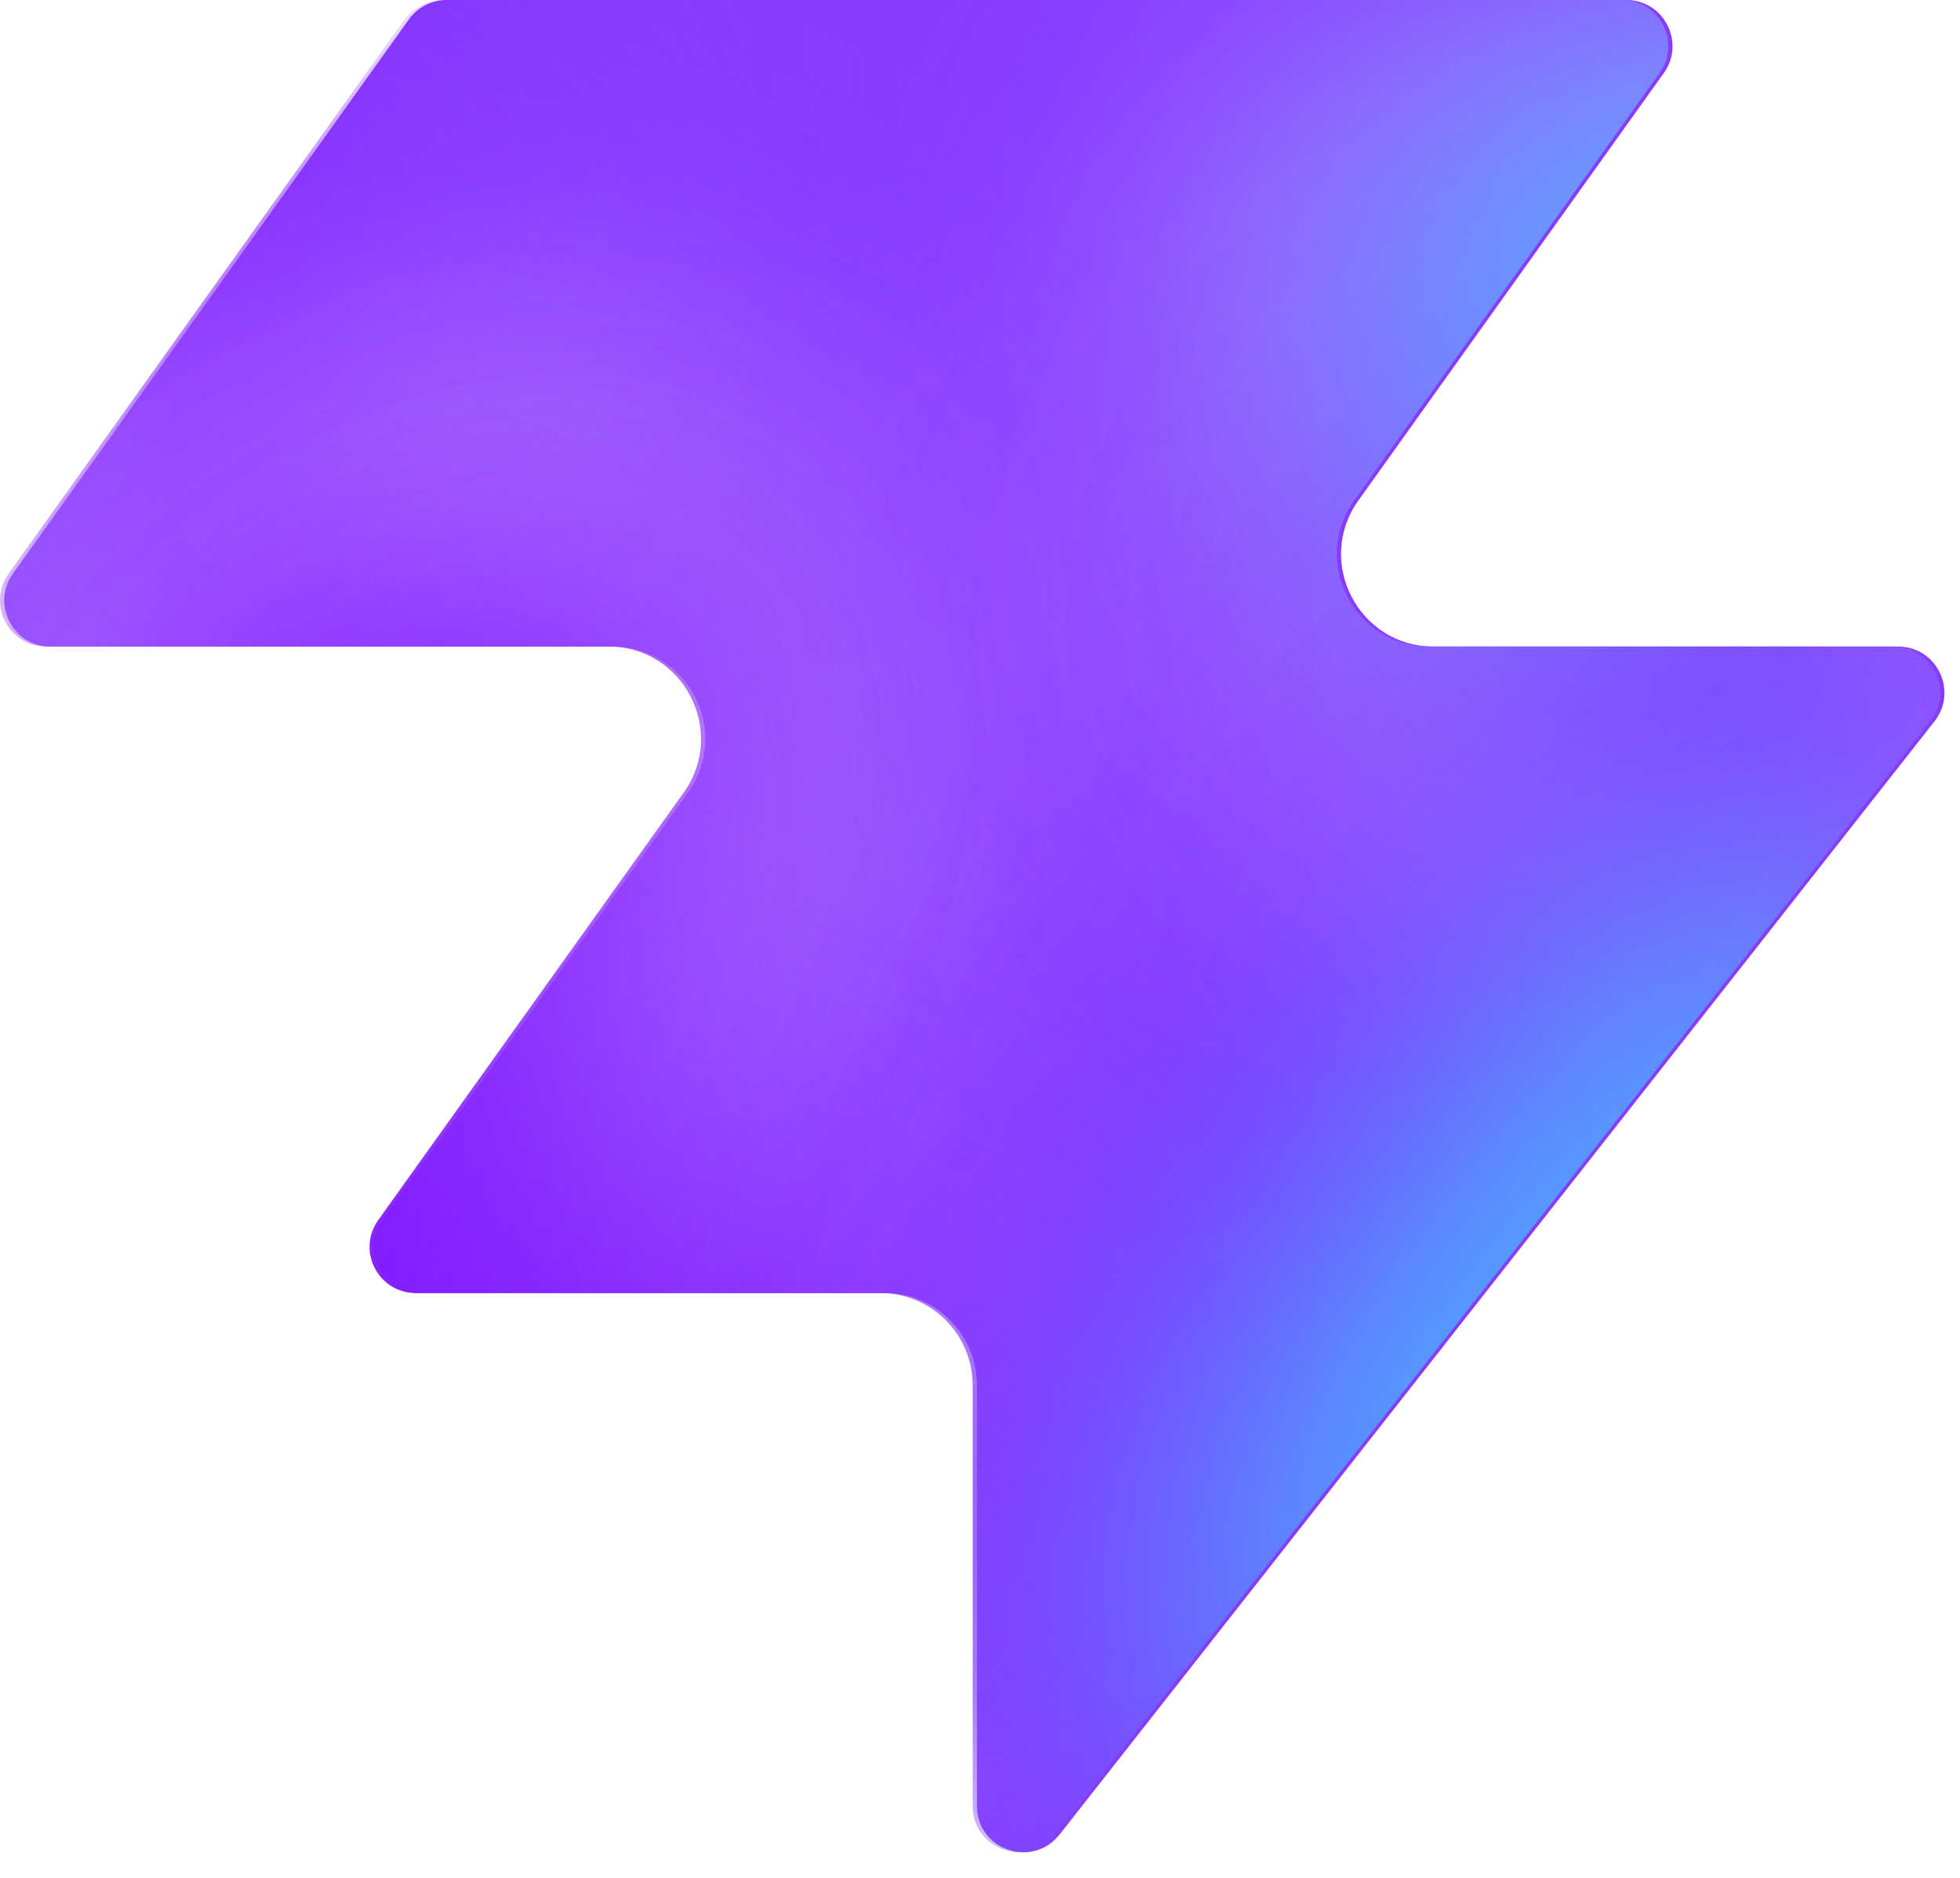
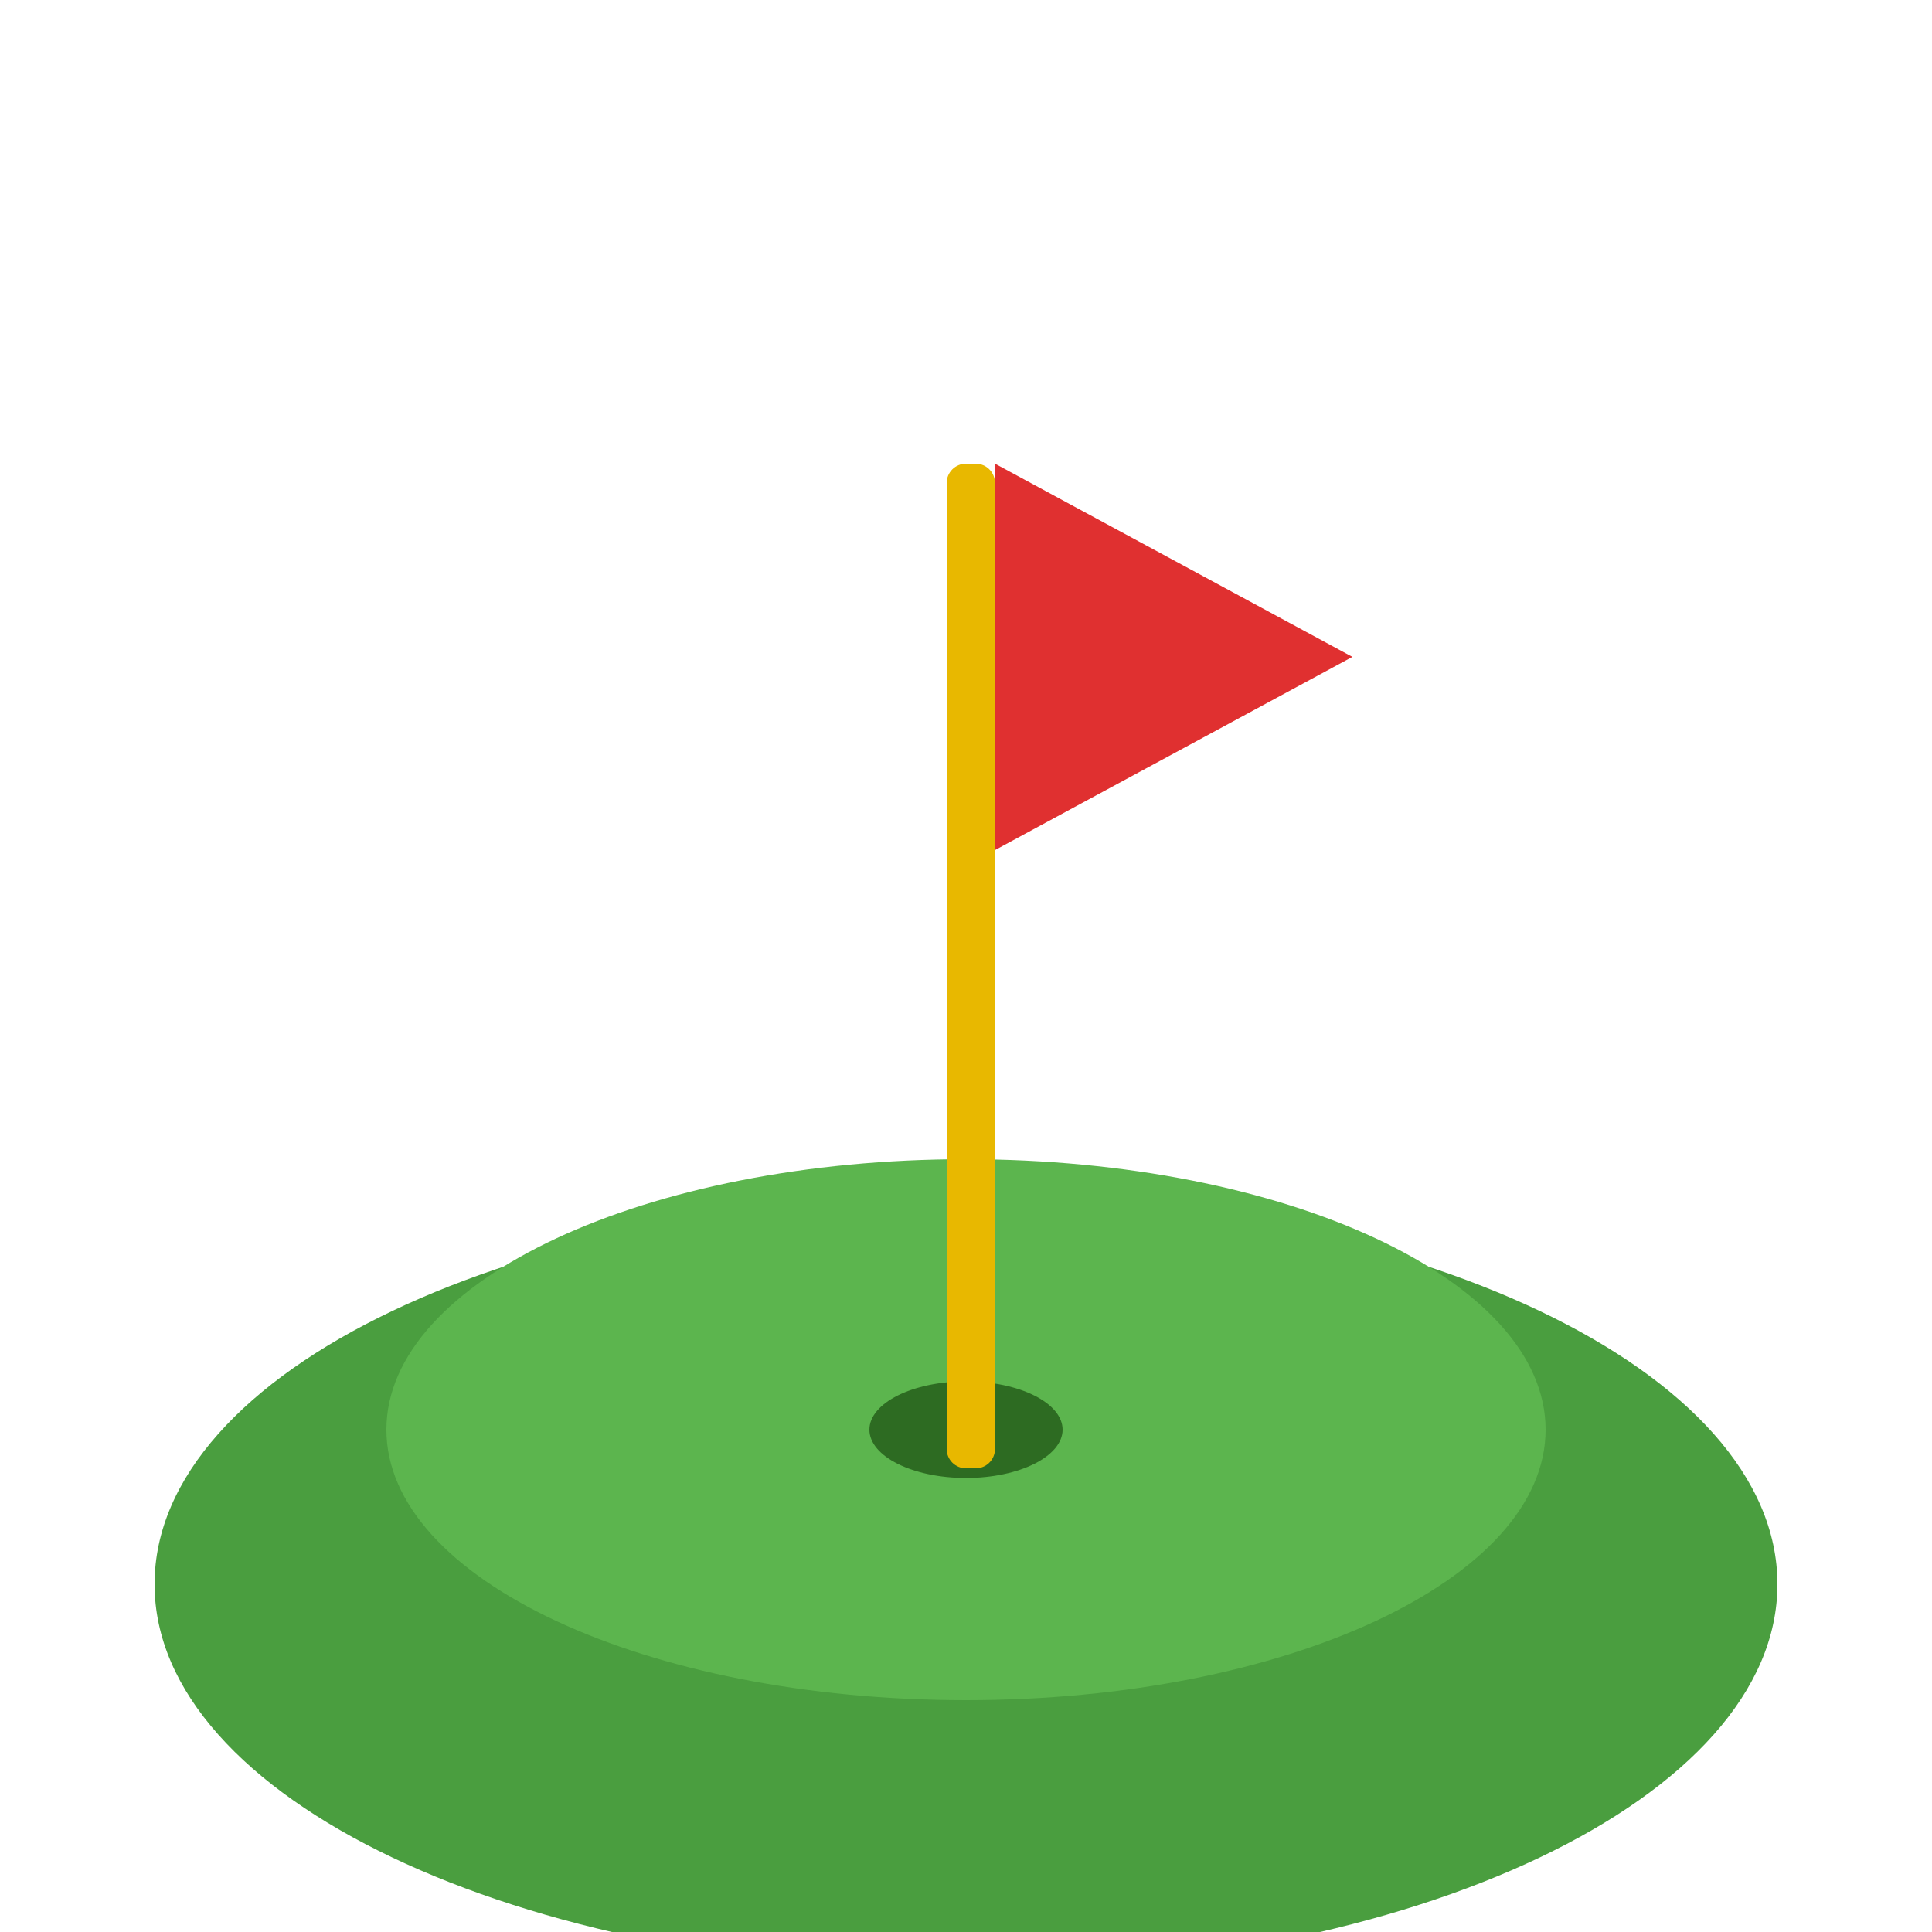
- <svg xmlns="http://www.w3.org/2000/svg" width="48" height="46" fill="none" viewBox="0 0 48 46">
-   <path fill="#863bff" d="M25.946 44.938c-.664.845-2.021.375-2.021-.698V33.937a2.26 2.26 0 0 0-2.262-2.262H10.287c-.92 0-1.456-1.04-.92-1.788l7.48-10.471c1.07-1.497 0-3.578-1.842-3.578H1.237c-.92 0-1.456-1.04-.92-1.788L10.013.474c.214-.297.556-.474.92-.474h28.894c.92 0 1.456 1.04.92 1.788l-7.48 10.471c-1.07 1.498 0 3.579 1.842 3.579h11.377c.943 0 1.473 1.088.89 1.83L25.947 44.94z" style="fill:#863bff;fill:color(display-p3 .525 .23 1);fill-opacity:1" />
-   <mask id="a" width="48" height="46" x="0" y="0" maskUnits="userSpaceOnUse" style="mask-type:alpha">
-     <path fill="#000" d="M25.842 44.938c-.664.844-2.021.375-2.021-.698V33.937a2.26 2.26 0 0 0-2.262-2.262H10.183c-.92 0-1.456-1.04-.92-1.788l7.48-10.471c1.07-1.498 0-3.579-1.842-3.579H1.133c-.92 0-1.456-1.04-.92-1.787L9.91.473c.214-.297.556-.474.92-.474h28.894c.92 0 1.456 1.04.92 1.788l-7.48 10.471c-1.07 1.498 0 3.578 1.842 3.578h11.377c.943 0 1.473 1.088.89 1.832L25.843 44.94z" style="fill:#000;fill-opacity:1" />
-   </mask>
-   <g mask="url(#a)">
-     <g filter="url(#b)">
-       <ellipse cx="5.508" cy="14.704" fill="#ede6ff" rx="5.508" ry="14.704" style="fill:#ede6ff;fill:color(display-p3 .927 .903 1);fill-opacity:1" transform="matrix(.00324 1 1 -.00324 -4.47 31.516)" />
-     </g>
-     <g filter="url(#c)">
-       <ellipse cx="10.399" cy="29.851" fill="#ede6ff" rx="10.399" ry="29.851" style="fill:#ede6ff;fill:color(display-p3 .927 .903 1);fill-opacity:1" transform="matrix(.00324 1 1 -.00324 -39.328 7.883)" />
-     </g>
-     <g filter="url(#d)">
-       <ellipse cx="5.508" cy="30.487" fill="#7e14ff" rx="5.508" ry="30.487" style="fill:#7e14ff;fill:color(display-p3 .492 .077 1);fill-opacity:1" transform="rotate(89.814 -25.913 -14.639)scale(1 -1)" />
-     </g>
-     <g filter="url(#e)">
-       <ellipse cx="5.508" cy="30.599" fill="#7e14ff" rx="5.508" ry="30.599" style="fill:#7e14ff;fill:color(display-p3 .492 .077 1);fill-opacity:1" transform="rotate(89.814 -32.644 -3.334)scale(1 -1)" />
-     </g>
-     <g filter="url(#f)">
-       <ellipse cx="5.508" cy="30.599" fill="#7e14ff" rx="5.508" ry="30.599" style="fill:#7e14ff;fill:color(display-p3 .492 .077 1);fill-opacity:1" transform="matrix(.00324 1 1 -.00324 -34.34 30.47)" />
-     </g>
-     <g filter="url(#g)">
-       <ellipse cx="14.072" cy="22.078" fill="#ede6ff" rx="14.072" ry="22.078" style="fill:#ede6ff;fill:color(display-p3 .927 .903 1);fill-opacity:1" transform="rotate(93.35 24.506 48.493)scale(-1 1)" />
-     </g>
-     <g filter="url(#h)">
-       <ellipse cx="3.47" cy="21.501" fill="#7e14ff" rx="3.47" ry="21.501" style="fill:#7e14ff;fill:color(display-p3 .492 .077 1);fill-opacity:1" transform="rotate(89.009 28.708 47.59)scale(-1 1)" />
-     </g>
-     <g filter="url(#i)">
-       <ellipse cx="3.47" cy="21.501" fill="#7e14ff" rx="3.47" ry="21.501" style="fill:#7e14ff;fill:color(display-p3 .492 .077 1);fill-opacity:1" transform="rotate(89.009 28.708 47.59)scale(-1 1)" />
-     </g>
-     <g filter="url(#j)">
-       <ellipse cx=".387" cy="8.972" fill="#7e14ff" rx="4.407" ry="29.108" style="fill:#7e14ff;fill:color(display-p3 .492 .077 1);fill-opacity:1" transform="rotate(39.51 .387 8.972)" />
-     </g>
-     <g filter="url(#k)">
-       <ellipse cx="47.523" cy="-6.092" fill="#7e14ff" rx="4.407" ry="29.108" style="fill:#7e14ff;fill:color(display-p3 .492 .077 1);fill-opacity:1" transform="rotate(37.892 47.523 -6.092)" />
-     </g>
-     <g filter="url(#l)">
-       <ellipse cx="41.412" cy="6.333" fill="#47bfff" rx="5.971" ry="9.665" style="fill:#47bfff;fill:color(display-p3 .28 .748 1);fill-opacity:1" transform="rotate(37.892 41.412 6.333)" />
-     </g>
-     <g filter="url(#m)">
-       <ellipse cx="-1.879" cy="38.332" fill="#7e14ff" rx="4.407" ry="29.108" style="fill:#7e14ff;fill:color(display-p3 .492 .077 1);fill-opacity:1" transform="rotate(37.892 -1.88 38.332)" />
-     </g>
-     <g filter="url(#n)">
-       <ellipse cx="-1.879" cy="38.332" fill="#7e14ff" rx="4.407" ry="29.108" style="fill:#7e14ff;fill:color(display-p3 .492 .077 1);fill-opacity:1" transform="rotate(37.892 -1.88 38.332)" />
-     </g>
-     <g filter="url(#o)">
-       <ellipse cx="35.651" cy="29.907" fill="#7e14ff" rx="4.407" ry="29.108" style="fill:#7e14ff;fill:color(display-p3 .492 .077 1);fill-opacity:1" transform="rotate(37.892 35.651 29.907)" />
-     </g>
-     <g filter="url(#p)">
-       <ellipse cx="38.418" cy="32.4" fill="#47bfff" rx="5.971" ry="15.297" style="fill:#47bfff;fill:color(display-p3 .28 .748 1);fill-opacity:1" transform="rotate(37.892 38.418 32.4)" />
-     </g>
-   </g>
-   <defs>
-     <filter id="b" width="60.045" height="41.654" x="-19.77" y="16.149" color-interpolation-filters="sRGB" filterUnits="userSpaceOnUse">
-       <feFlood flood-opacity="0" result="BackgroundImageFix" />
-       <feBlend in="SourceGraphic" in2="BackgroundImageFix" result="shape" />
-       <feGaussianBlur result="effect1_foregroundBlur_2002_17158" stdDeviation="7.659" />
-     </filter>
-     <filter id="c" width="90.34" height="51.437" x="-54.613" y="-7.533" color-interpolation-filters="sRGB" filterUnits="userSpaceOnUse">
-       <feFlood flood-opacity="0" result="BackgroundImageFix" />
-       <feBlend in="SourceGraphic" in2="BackgroundImageFix" result="shape" />
-       <feGaussianBlur result="effect1_foregroundBlur_2002_17158" stdDeviation="7.659" />
-     </filter>
-     <filter id="d" width="79.355" height="29.4" x="-49.64" y="2.03" color-interpolation-filters="sRGB" filterUnits="userSpaceOnUse">
-       <feFlood flood-opacity="0" result="BackgroundImageFix" />
-       <feBlend in="SourceGraphic" in2="BackgroundImageFix" result="shape" />
-       <feGaussianBlur result="effect1_foregroundBlur_2002_17158" stdDeviation="4.596" />
-     </filter>
-     <filter id="e" width="79.579" height="29.4" x="-45.045" y="20.029" color-interpolation-filters="sRGB" filterUnits="userSpaceOnUse">
-       <feFlood flood-opacity="0" result="BackgroundImageFix" />
-       <feBlend in="SourceGraphic" in2="BackgroundImageFix" result="shape" />
-       <feGaussianBlur result="effect1_foregroundBlur_2002_17158" stdDeviation="4.596" />
-     </filter>
-     <filter id="f" width="79.579" height="29.4" x="-43.513" y="21.178" color-interpolation-filters="sRGB" filterUnits="userSpaceOnUse">
-       <feFlood flood-opacity="0" result="BackgroundImageFix" />
-       <feBlend in="SourceGraphic" in2="BackgroundImageFix" result="shape" />
-       <feGaussianBlur result="effect1_foregroundBlur_2002_17158" stdDeviation="4.596" />
-     </filter>
-     <filter id="g" width="74.749" height="58.852" x="15.756" y="-17.901" color-interpolation-filters="sRGB" filterUnits="userSpaceOnUse">
-       <feFlood flood-opacity="0" result="BackgroundImageFix" />
-       <feBlend in="SourceGraphic" in2="BackgroundImageFix" result="shape" />
-       <feGaussianBlur result="effect1_foregroundBlur_2002_17158" stdDeviation="7.659" />
-     </filter>
-     <filter id="h" width="61.377" height="25.362" x="23.548" y="2.284" color-interpolation-filters="sRGB" filterUnits="userSpaceOnUse">
-       <feFlood flood-opacity="0" result="BackgroundImageFix" />
-       <feBlend in="SourceGraphic" in2="BackgroundImageFix" result="shape" />
-       <feGaussianBlur result="effect1_foregroundBlur_2002_17158" stdDeviation="4.596" />
-     </filter>
-     <filter id="i" width="61.377" height="25.362" x="23.548" y="2.284" color-interpolation-filters="sRGB" filterUnits="userSpaceOnUse">
-       <feFlood flood-opacity="0" result="BackgroundImageFix" />
-       <feBlend in="SourceGraphic" in2="BackgroundImageFix" result="shape" />
-       <feGaussianBlur result="effect1_foregroundBlur_2002_17158" stdDeviation="4.596" />
-     </filter>
-     <filter id="j" width="56.045" height="63.649" x="-27.636" y="-22.853" color-interpolation-filters="sRGB" filterUnits="userSpaceOnUse">
-       <feFlood flood-opacity="0" result="BackgroundImageFix" />
-       <feBlend in="SourceGraphic" in2="BackgroundImageFix" result="shape" />
-       <feGaussianBlur result="effect1_foregroundBlur_2002_17158" stdDeviation="4.596" />
-     </filter>
-     <filter id="k" width="54.814" height="64.646" x="20.116" y="-38.415" color-interpolation-filters="sRGB" filterUnits="userSpaceOnUse">
-       <feFlood flood-opacity="0" result="BackgroundImageFix" />
-       <feBlend in="SourceGraphic" in2="BackgroundImageFix" result="shape" />
-       <feGaussianBlur result="effect1_foregroundBlur_2002_17158" stdDeviation="4.596" />
-     </filter>
-     <filter id="l" width="33.541" height="35.313" x="24.641" y="-11.323" color-interpolation-filters="sRGB" filterUnits="userSpaceOnUse">
-       <feFlood flood-opacity="0" result="BackgroundImageFix" />
-       <feBlend in="SourceGraphic" in2="BackgroundImageFix" result="shape" />
-       <feGaussianBlur result="effect1_foregroundBlur_2002_17158" stdDeviation="4.596" />
-     </filter>
-     <filter id="m" width="54.814" height="64.646" x="-29.286" y="6.009" color-interpolation-filters="sRGB" filterUnits="userSpaceOnUse">
-       <feFlood flood-opacity="0" result="BackgroundImageFix" />
-       <feBlend in="SourceGraphic" in2="BackgroundImageFix" result="shape" />
-       <feGaussianBlur result="effect1_foregroundBlur_2002_17158" stdDeviation="4.596" />
-     </filter>
-     <filter id="n" width="54.814" height="64.646" x="-29.286" y="6.009" color-interpolation-filters="sRGB" filterUnits="userSpaceOnUse">
-       <feFlood flood-opacity="0" result="BackgroundImageFix" />
-       <feBlend in="SourceGraphic" in2="BackgroundImageFix" result="shape" />
-       <feGaussianBlur result="effect1_foregroundBlur_2002_17158" stdDeviation="4.596" />
-     </filter>
-     <filter id="o" width="54.814" height="64.646" x="8.244" y="-2.416" color-interpolation-filters="sRGB" filterUnits="userSpaceOnUse">
-       <feFlood flood-opacity="0" result="BackgroundImageFix" />
-       <feBlend in="SourceGraphic" in2="BackgroundImageFix" result="shape" />
-       <feGaussianBlur result="effect1_foregroundBlur_2002_17158" stdDeviation="4.596" />
-     </filter>
-     <filter id="p" width="39.409" height="43.623" x="18.713" y="10.588" color-interpolation-filters="sRGB" filterUnits="userSpaceOnUse">
-       <feFlood flood-opacity="0" result="BackgroundImageFix" />
-       <feBlend in="SourceGraphic" in2="BackgroundImageFix" result="shape" />
-       <feGaussianBlur result="effect1_foregroundBlur_2002_17158" stdDeviation="4.596" />
-     </filter>
-   </defs>
+ <svg xmlns="http://www.w3.org/2000/svg" viewBox="0 0 100 100">
+   <ellipse cx="50" cy="82" rx="42" ry="20" fill="#4a9e3f" />
+   <ellipse cx="50" cy="74" rx="30" ry="14" fill="#5cb54e" />
+   <ellipse cx="50" cy="74" rx="5" ry="2.5" fill="#2d6b22" />
+   <rect x="49" y="24" width="2.5" height="52" rx="1" fill="#e8b800" />
+   <polygon points="51.5,24 51.5,44 70,34" fill="#e03030" />
</svg>
